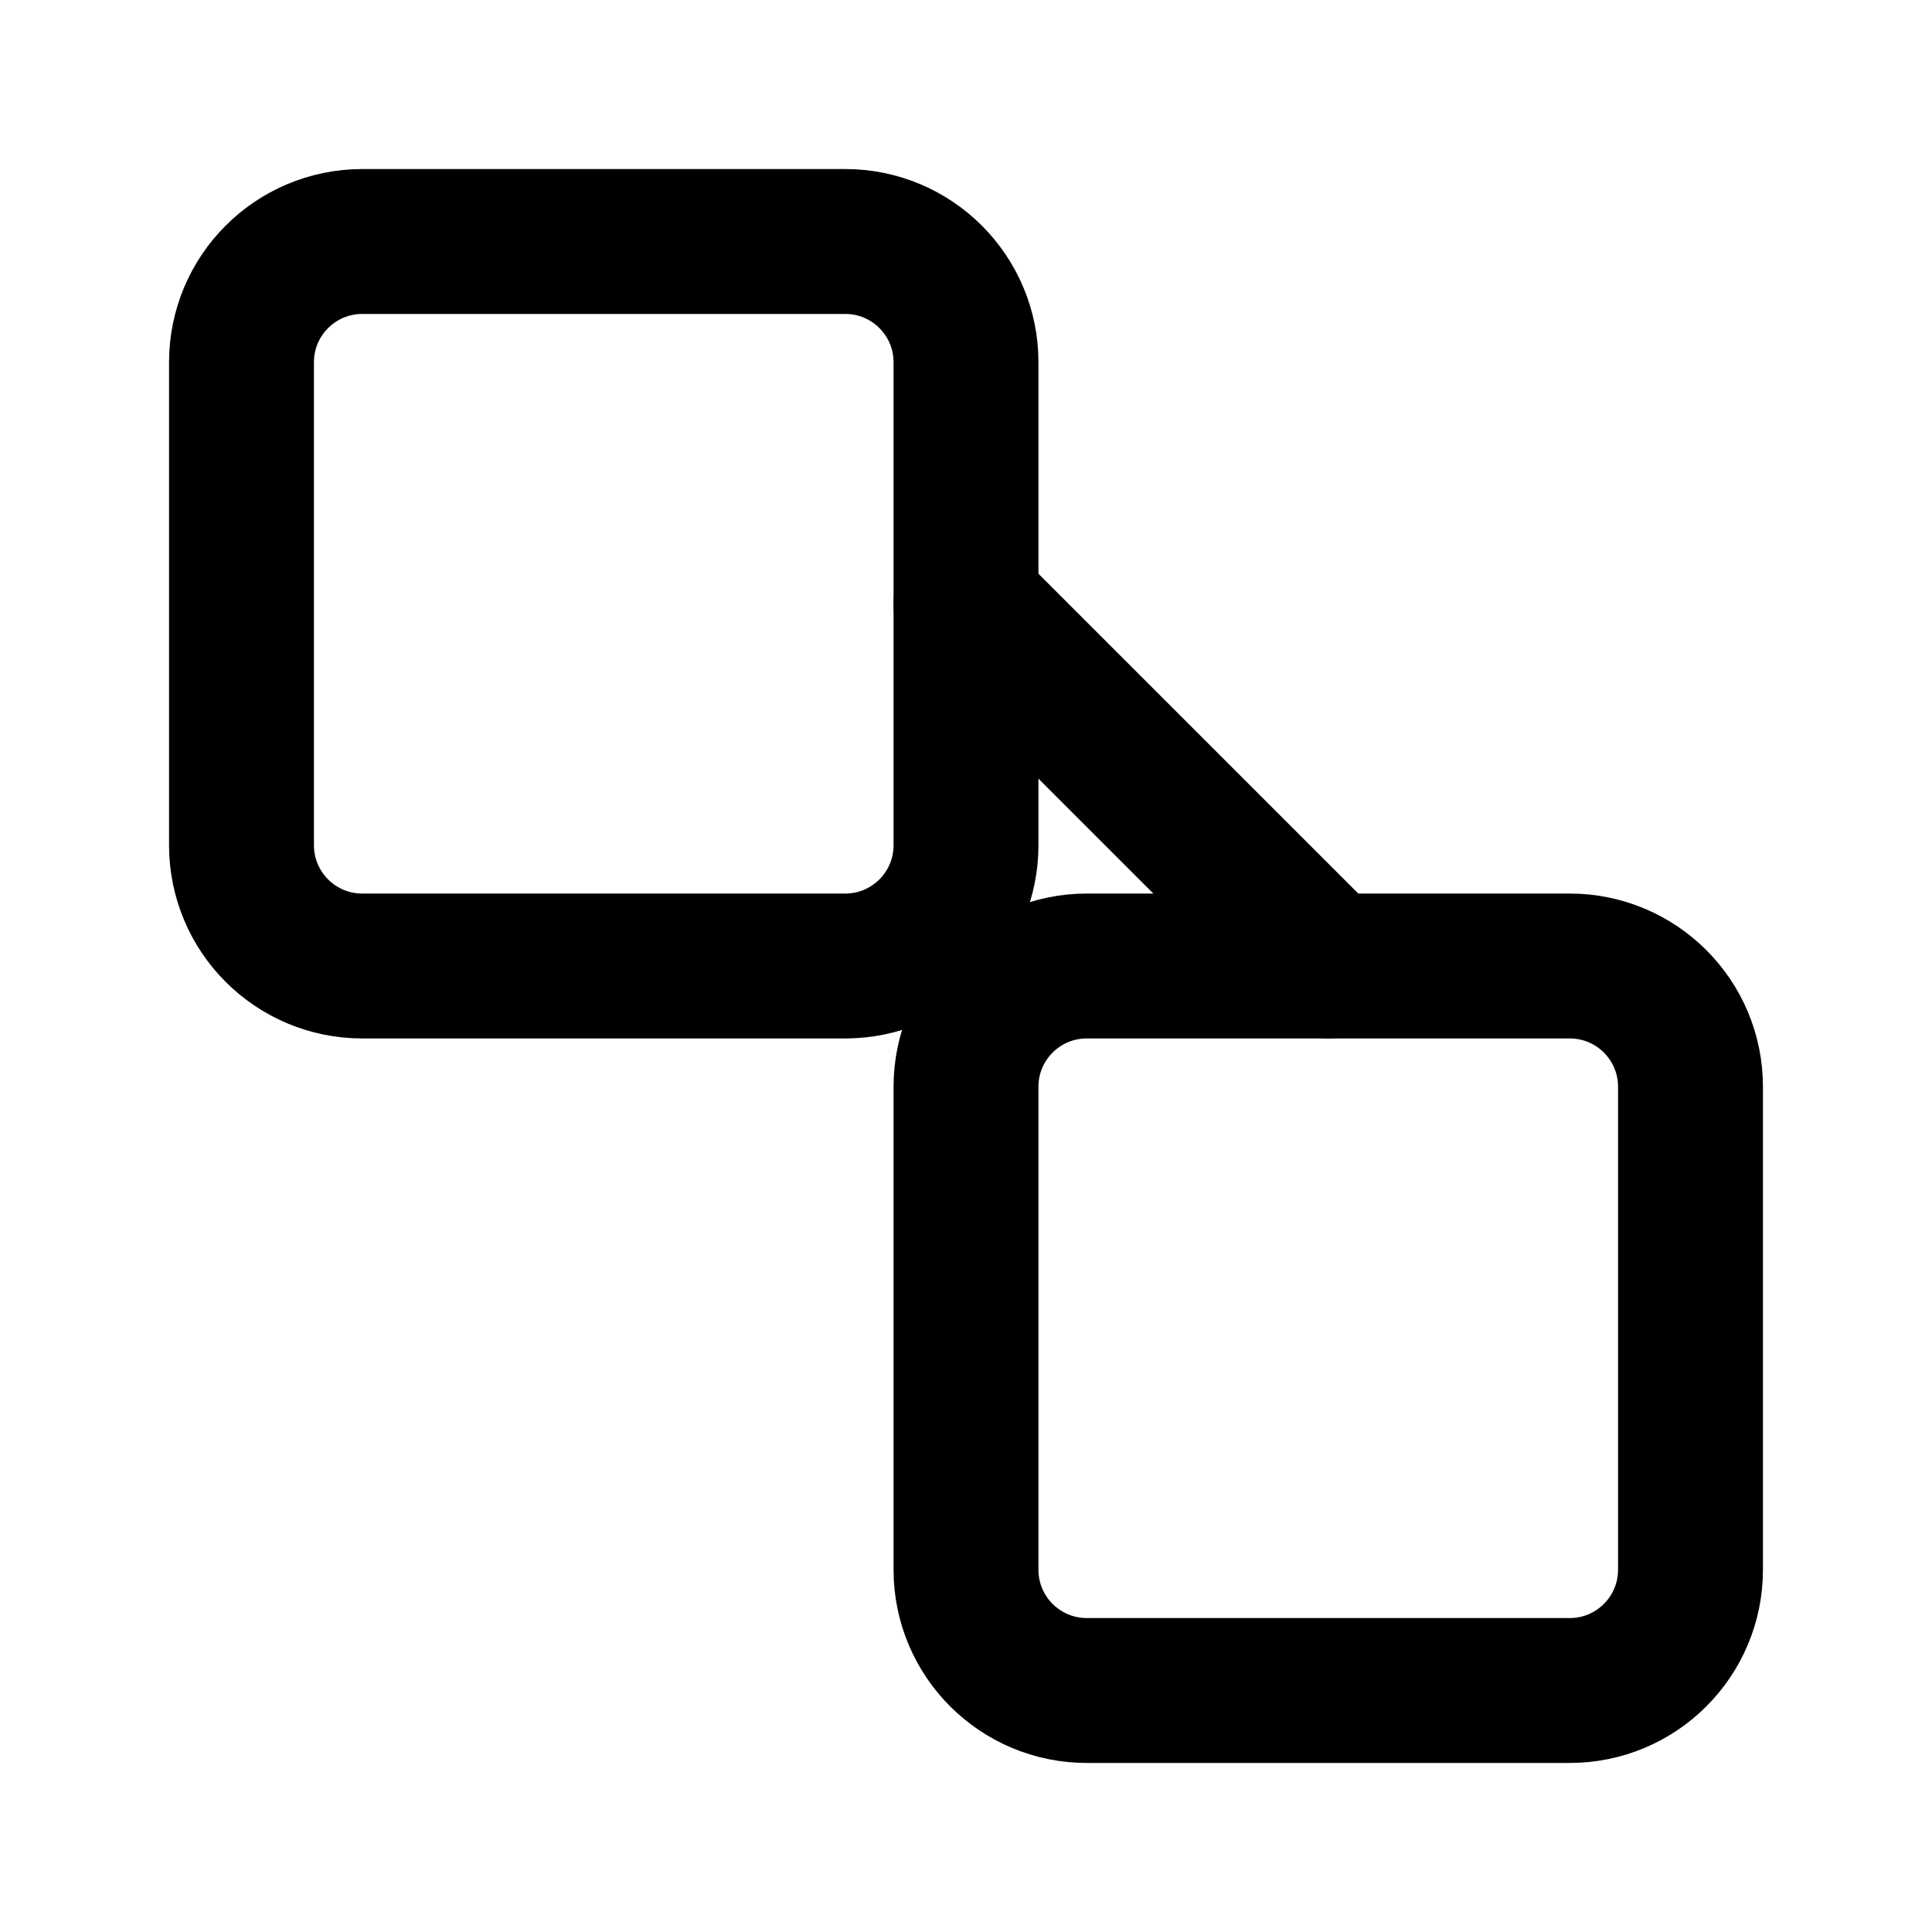
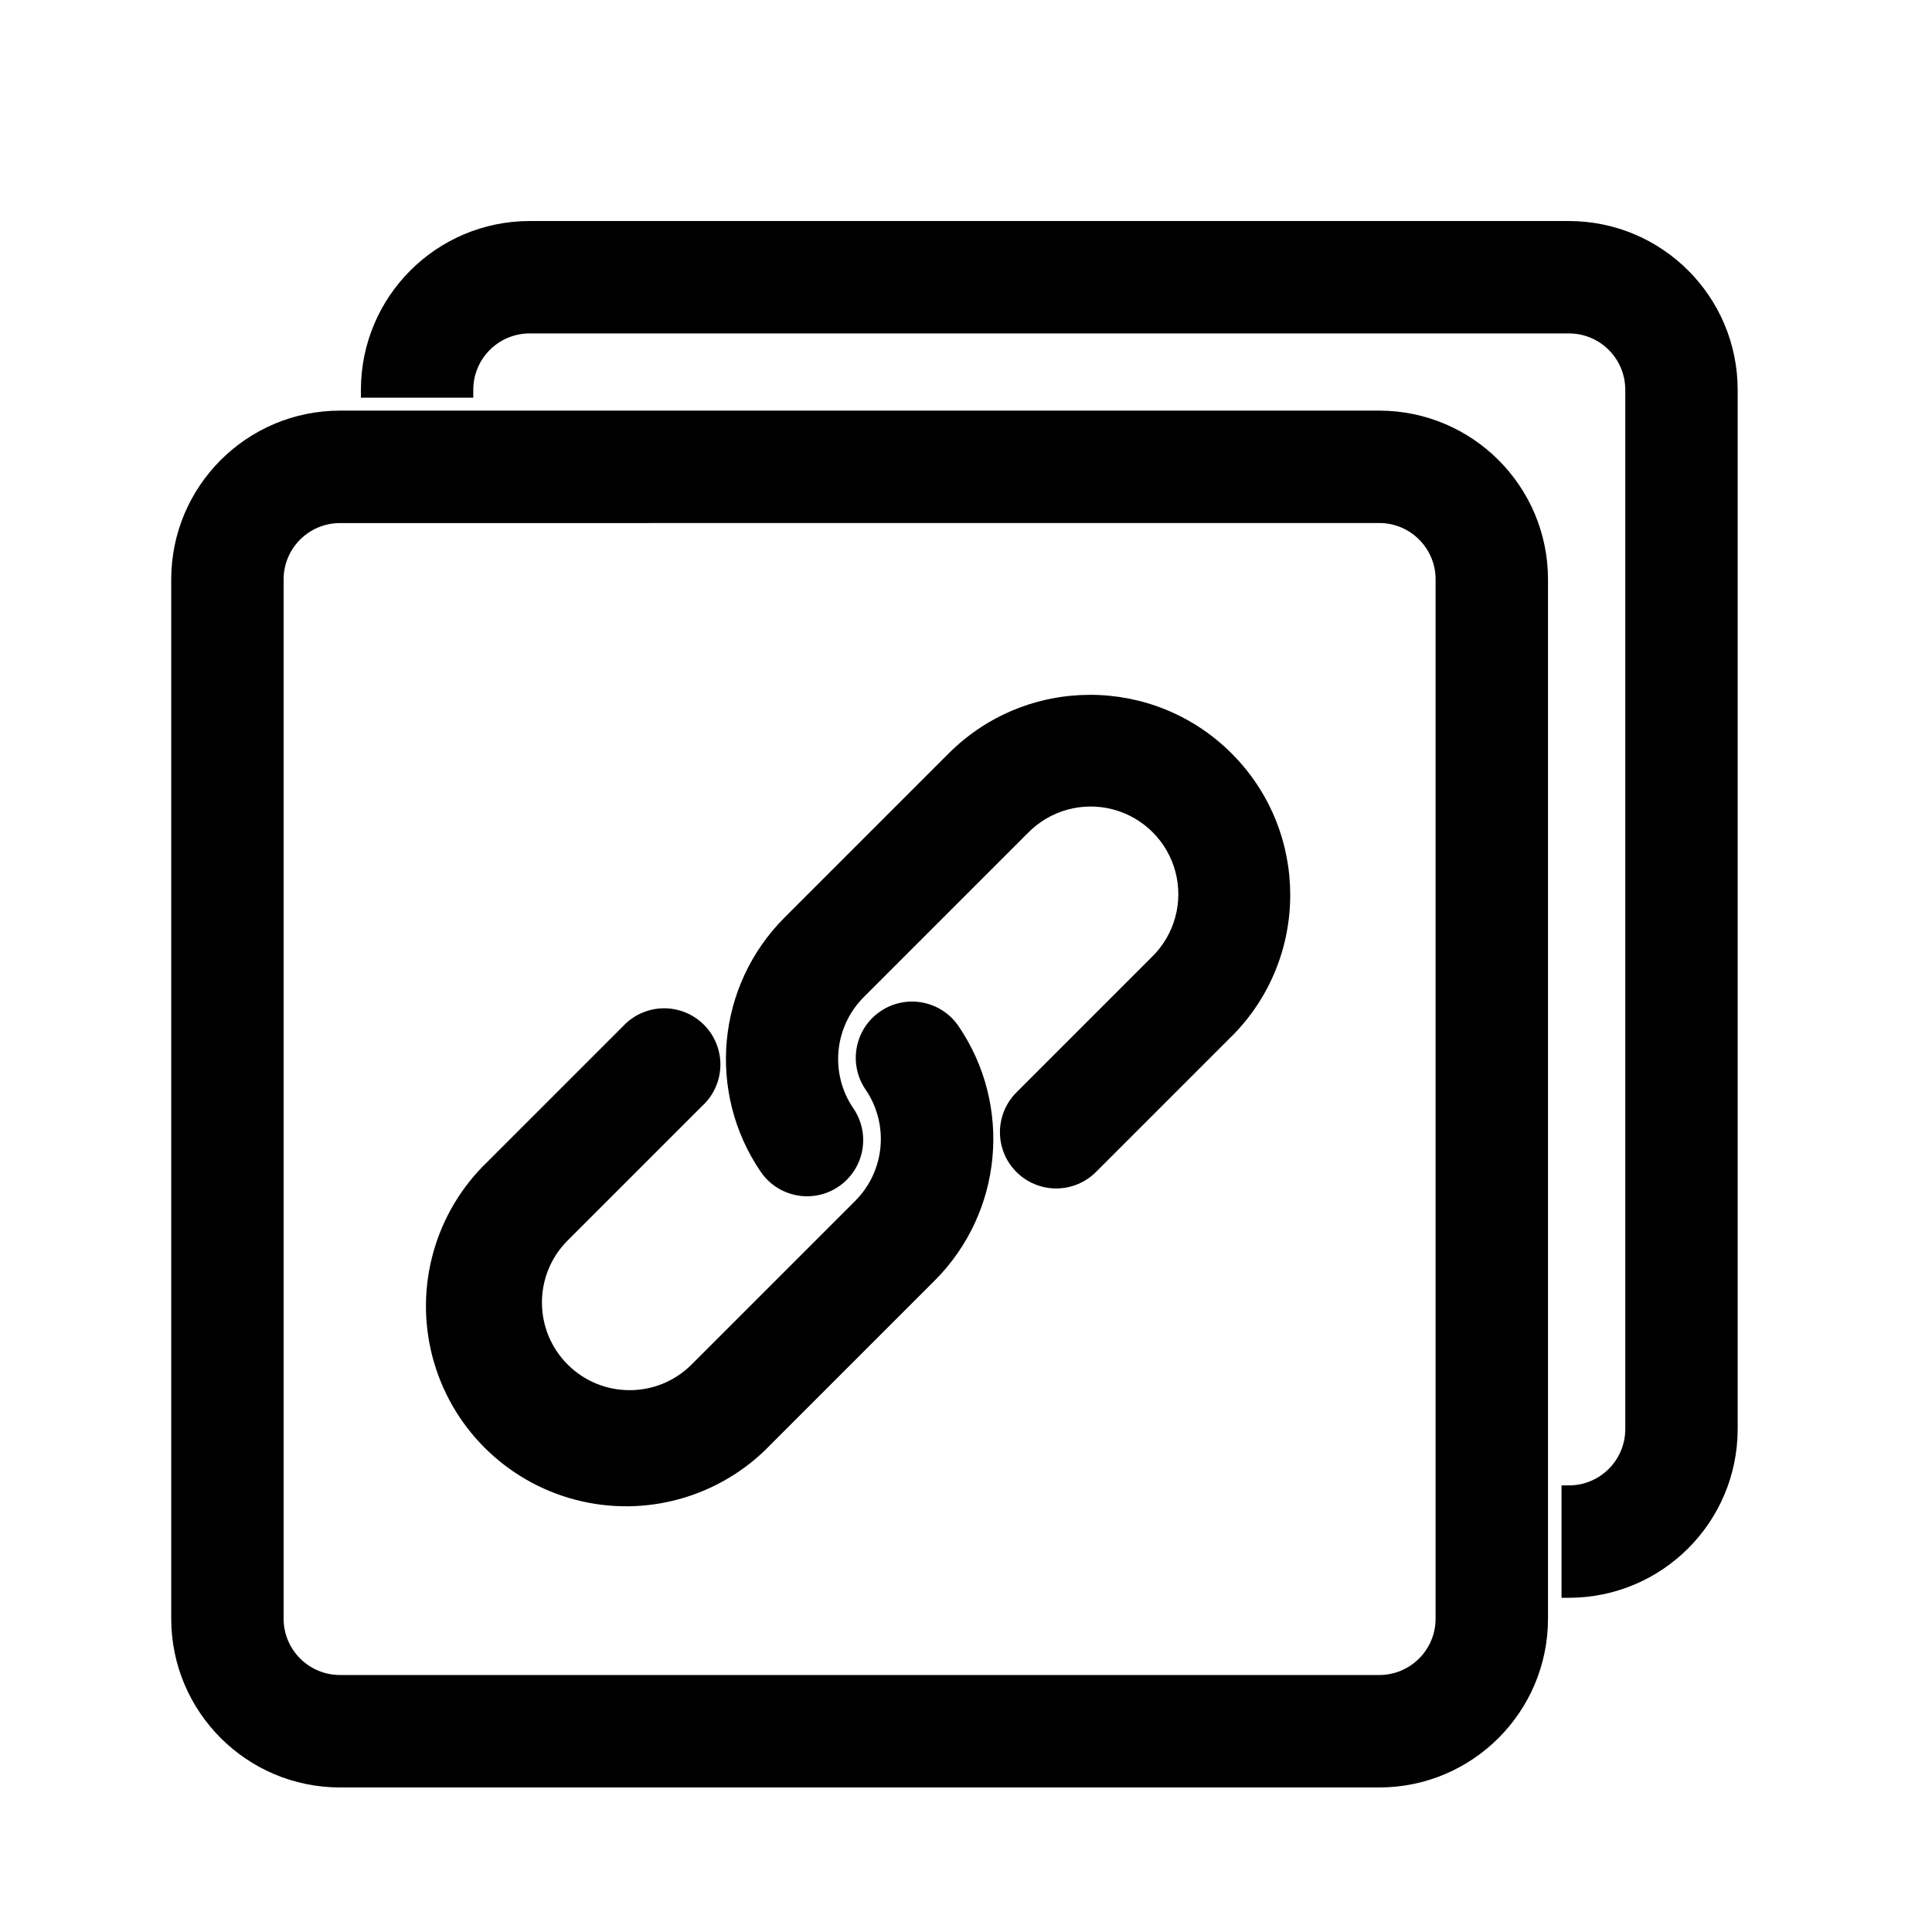
- <svg xmlns="http://www.w3.org/2000/svg" viewBox="0 0 16 16" fill="none">
-   <rect x="2" y="2" width="6" height="6" rx="1" stroke="currentColor" stroke-width="1.2" />
-   <rect x="8" y="8" width="6" height="6" rx="1" stroke="currentColor" stroke-width="1.2" />
-   <path d="M8 5l3 3" stroke="currentColor" stroke-width="1.2" stroke-linecap="round" />
+ <svg xmlns="http://www.w3.org/2000/svg" viewBox="0 0 1024 1024" fill="none">
+   <path d="M731.12 947.39h-551A89.5 89.5 0 0 1 90.75 858V307a89.5 89.5 0 0 1 89.36-89.36h551A89.5 89.5 0 0 1 820.47 307v551a89.49 89.49 0 0 1-89.35 89.39z m-551-670.15a29.88 29.88 0 0 0-29.8 29.76v551a29.88 29.88 0 0 0 29.79 29.79h551A29.87 29.87 0 0 0 760.9 858V307a29.87 29.87 0 0 0-29.78-29.79z" fill="currentColor" />
+   <path d="M495.45 678.68l-87 87a106.09 106.09 0 1 1-150-150l71.49-71.48A29.81 29.81 0 1 1 372 586.35l-71.48 71.48a46.47 46.47 0 0 0 65.71 65.72l87-87a46.43 46.43 0 0 0 5.58-59A29.79 29.79 0 0 1 508 543.81a106.19 106.19 0 0 1-12.55 134.87z" fill="currentColor" />
+   <path d="M652.75 549.31l-71.48 71.48a29.82 29.82 0 1 1-42.17-42.16l71.49-71.49a46.47 46.47 0 1 0-65.72-65.71l-87 87a46.43 46.43 0 0 0-5.59 59 29.77 29.77 0 0 1-7.72 41.42 29.47 29.47 0 0 1-16.76 5.21 29.81 29.81 0 0 1-24.57-12.94 106.06 106.06 0 0 1 12.57-134.77l87-87a106 106 0 1 1 150 149.95z" fill="currentColor" />
+   <path d="M831.64 117.15h-551a89.5 89.5 0 0 0-89.35 89.36v4.28h59.56v-4.28a29.88 29.88 0 0 1 29.79-29.79h551a29.88 29.88 0 0 1 29.79 29.79v551a29.87 29.87 0 0 1-29.79 29.78h-4v59.57h4A89.5 89.5 0 0 0 921 757.52v-551a89.5 89.5 0 0 0-89.36-89.37z" fill="currentColor" />
</svg>
